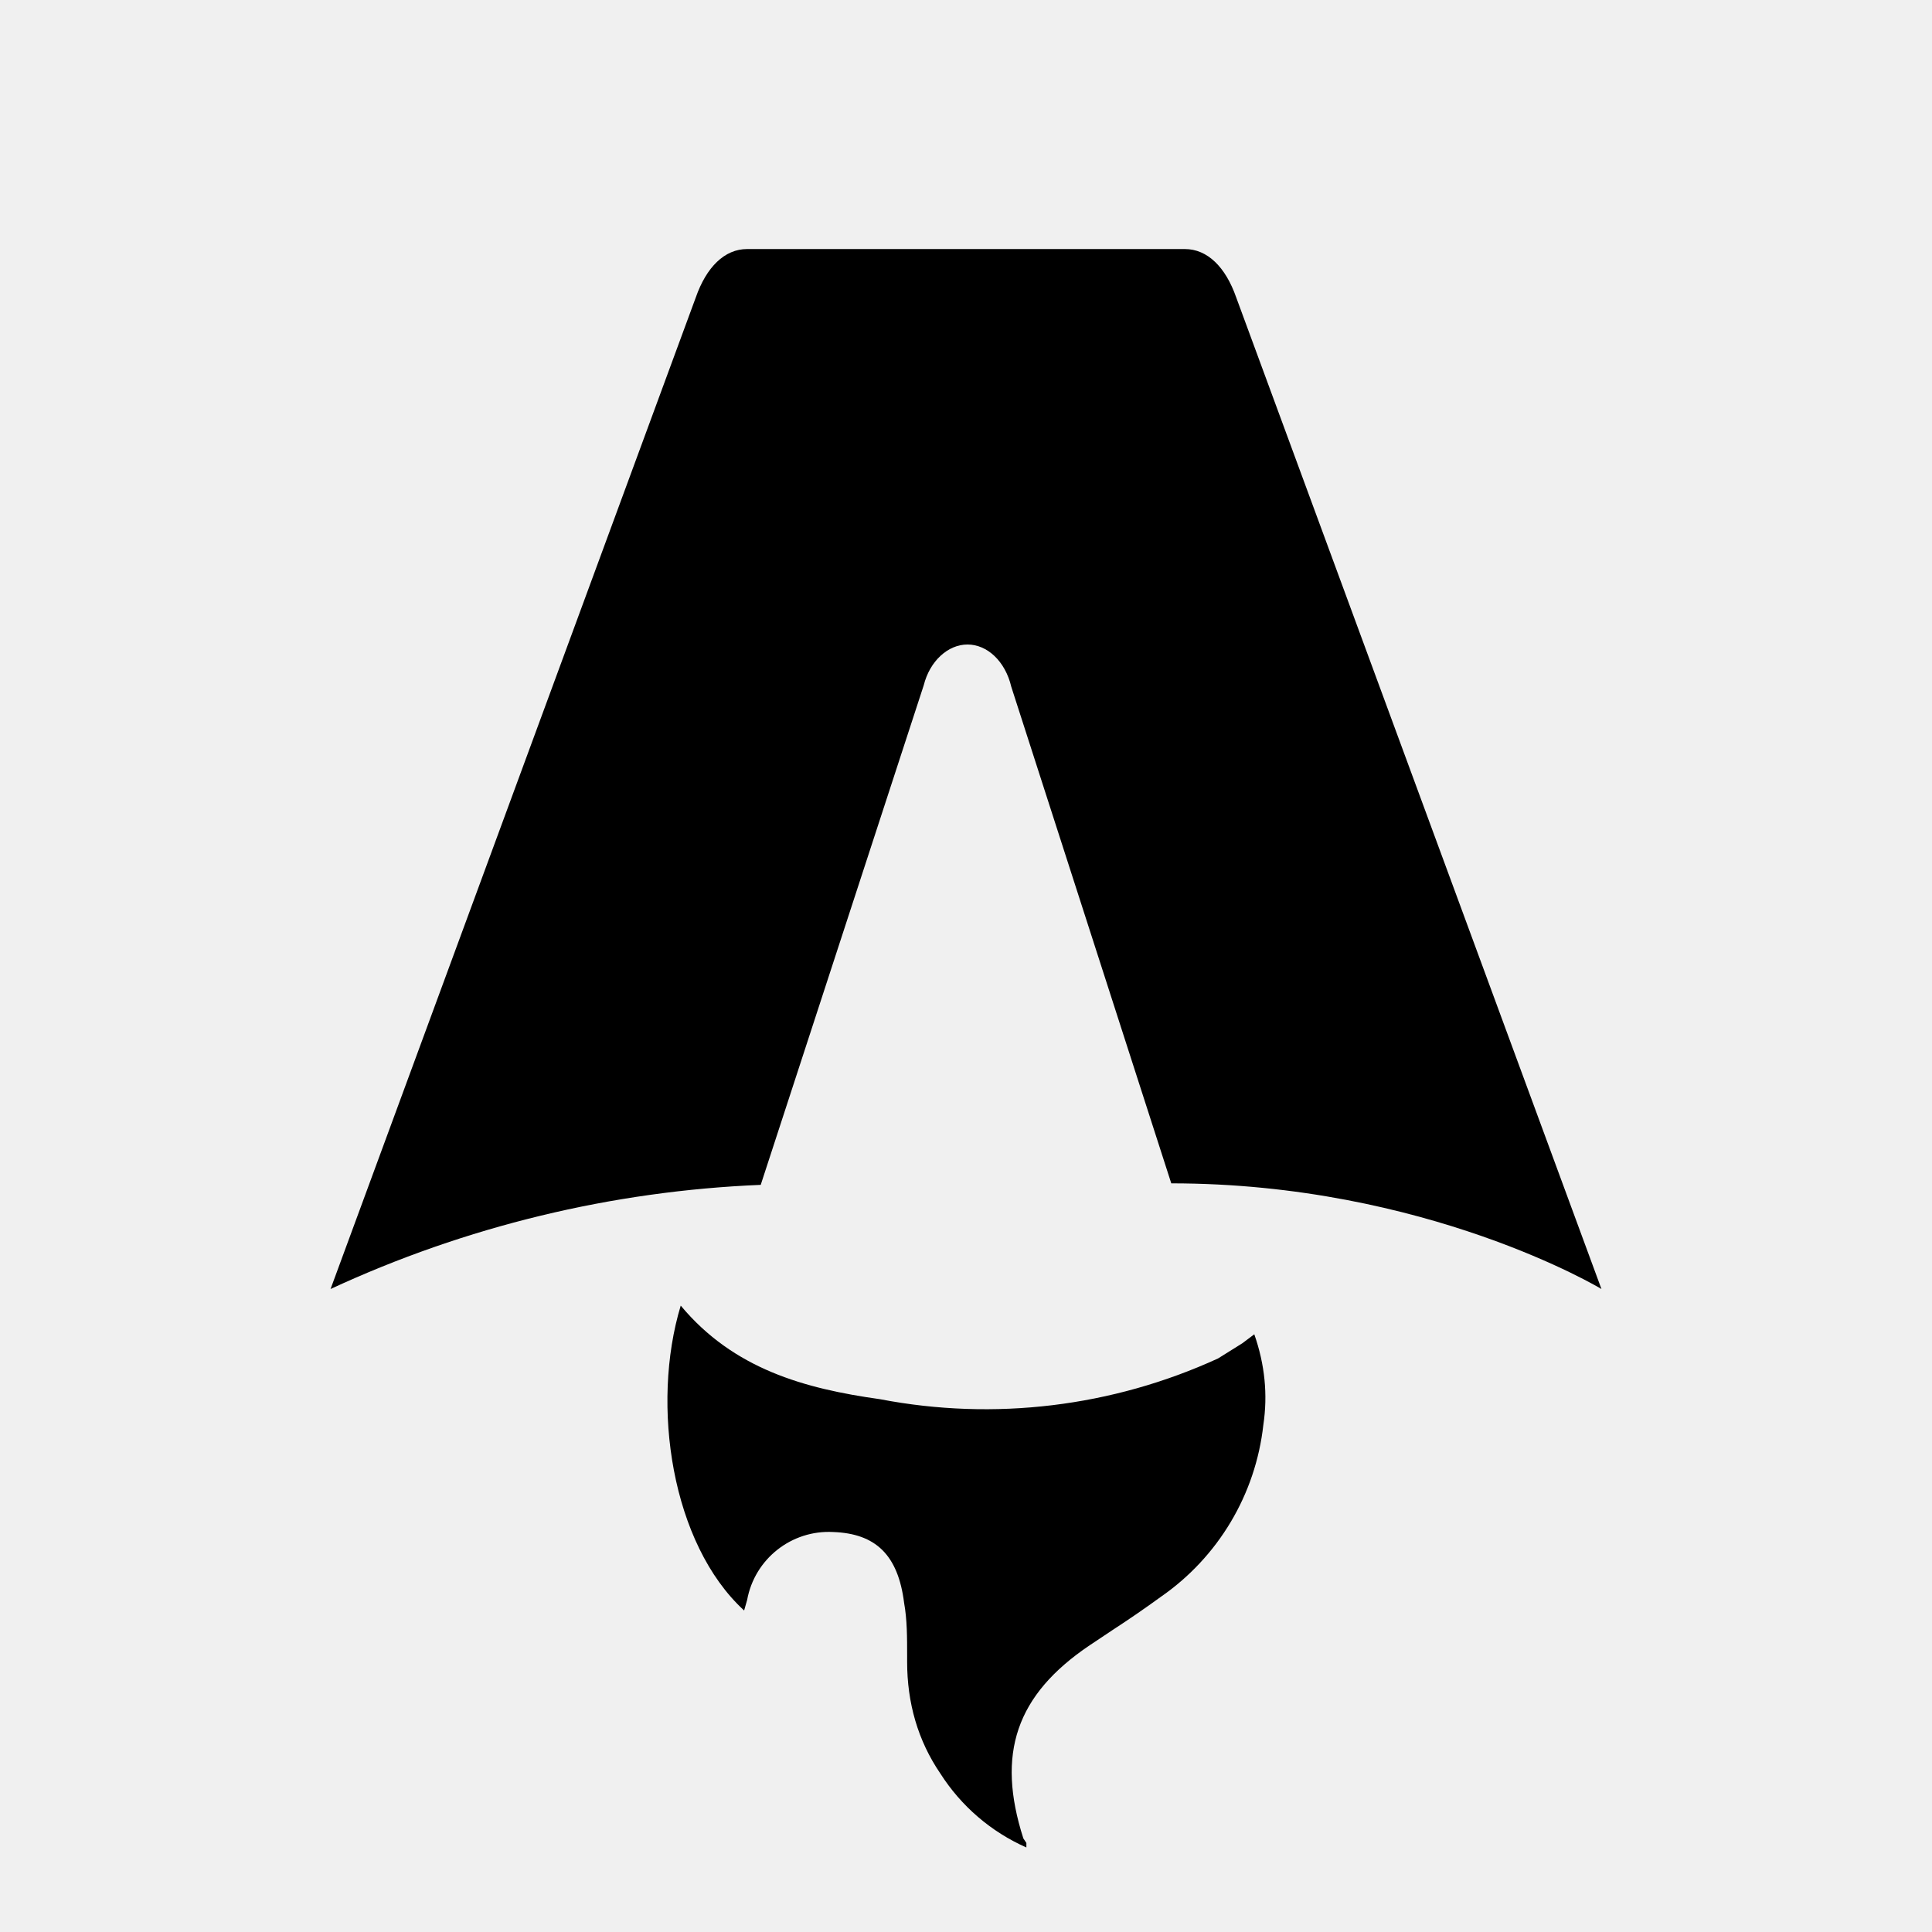
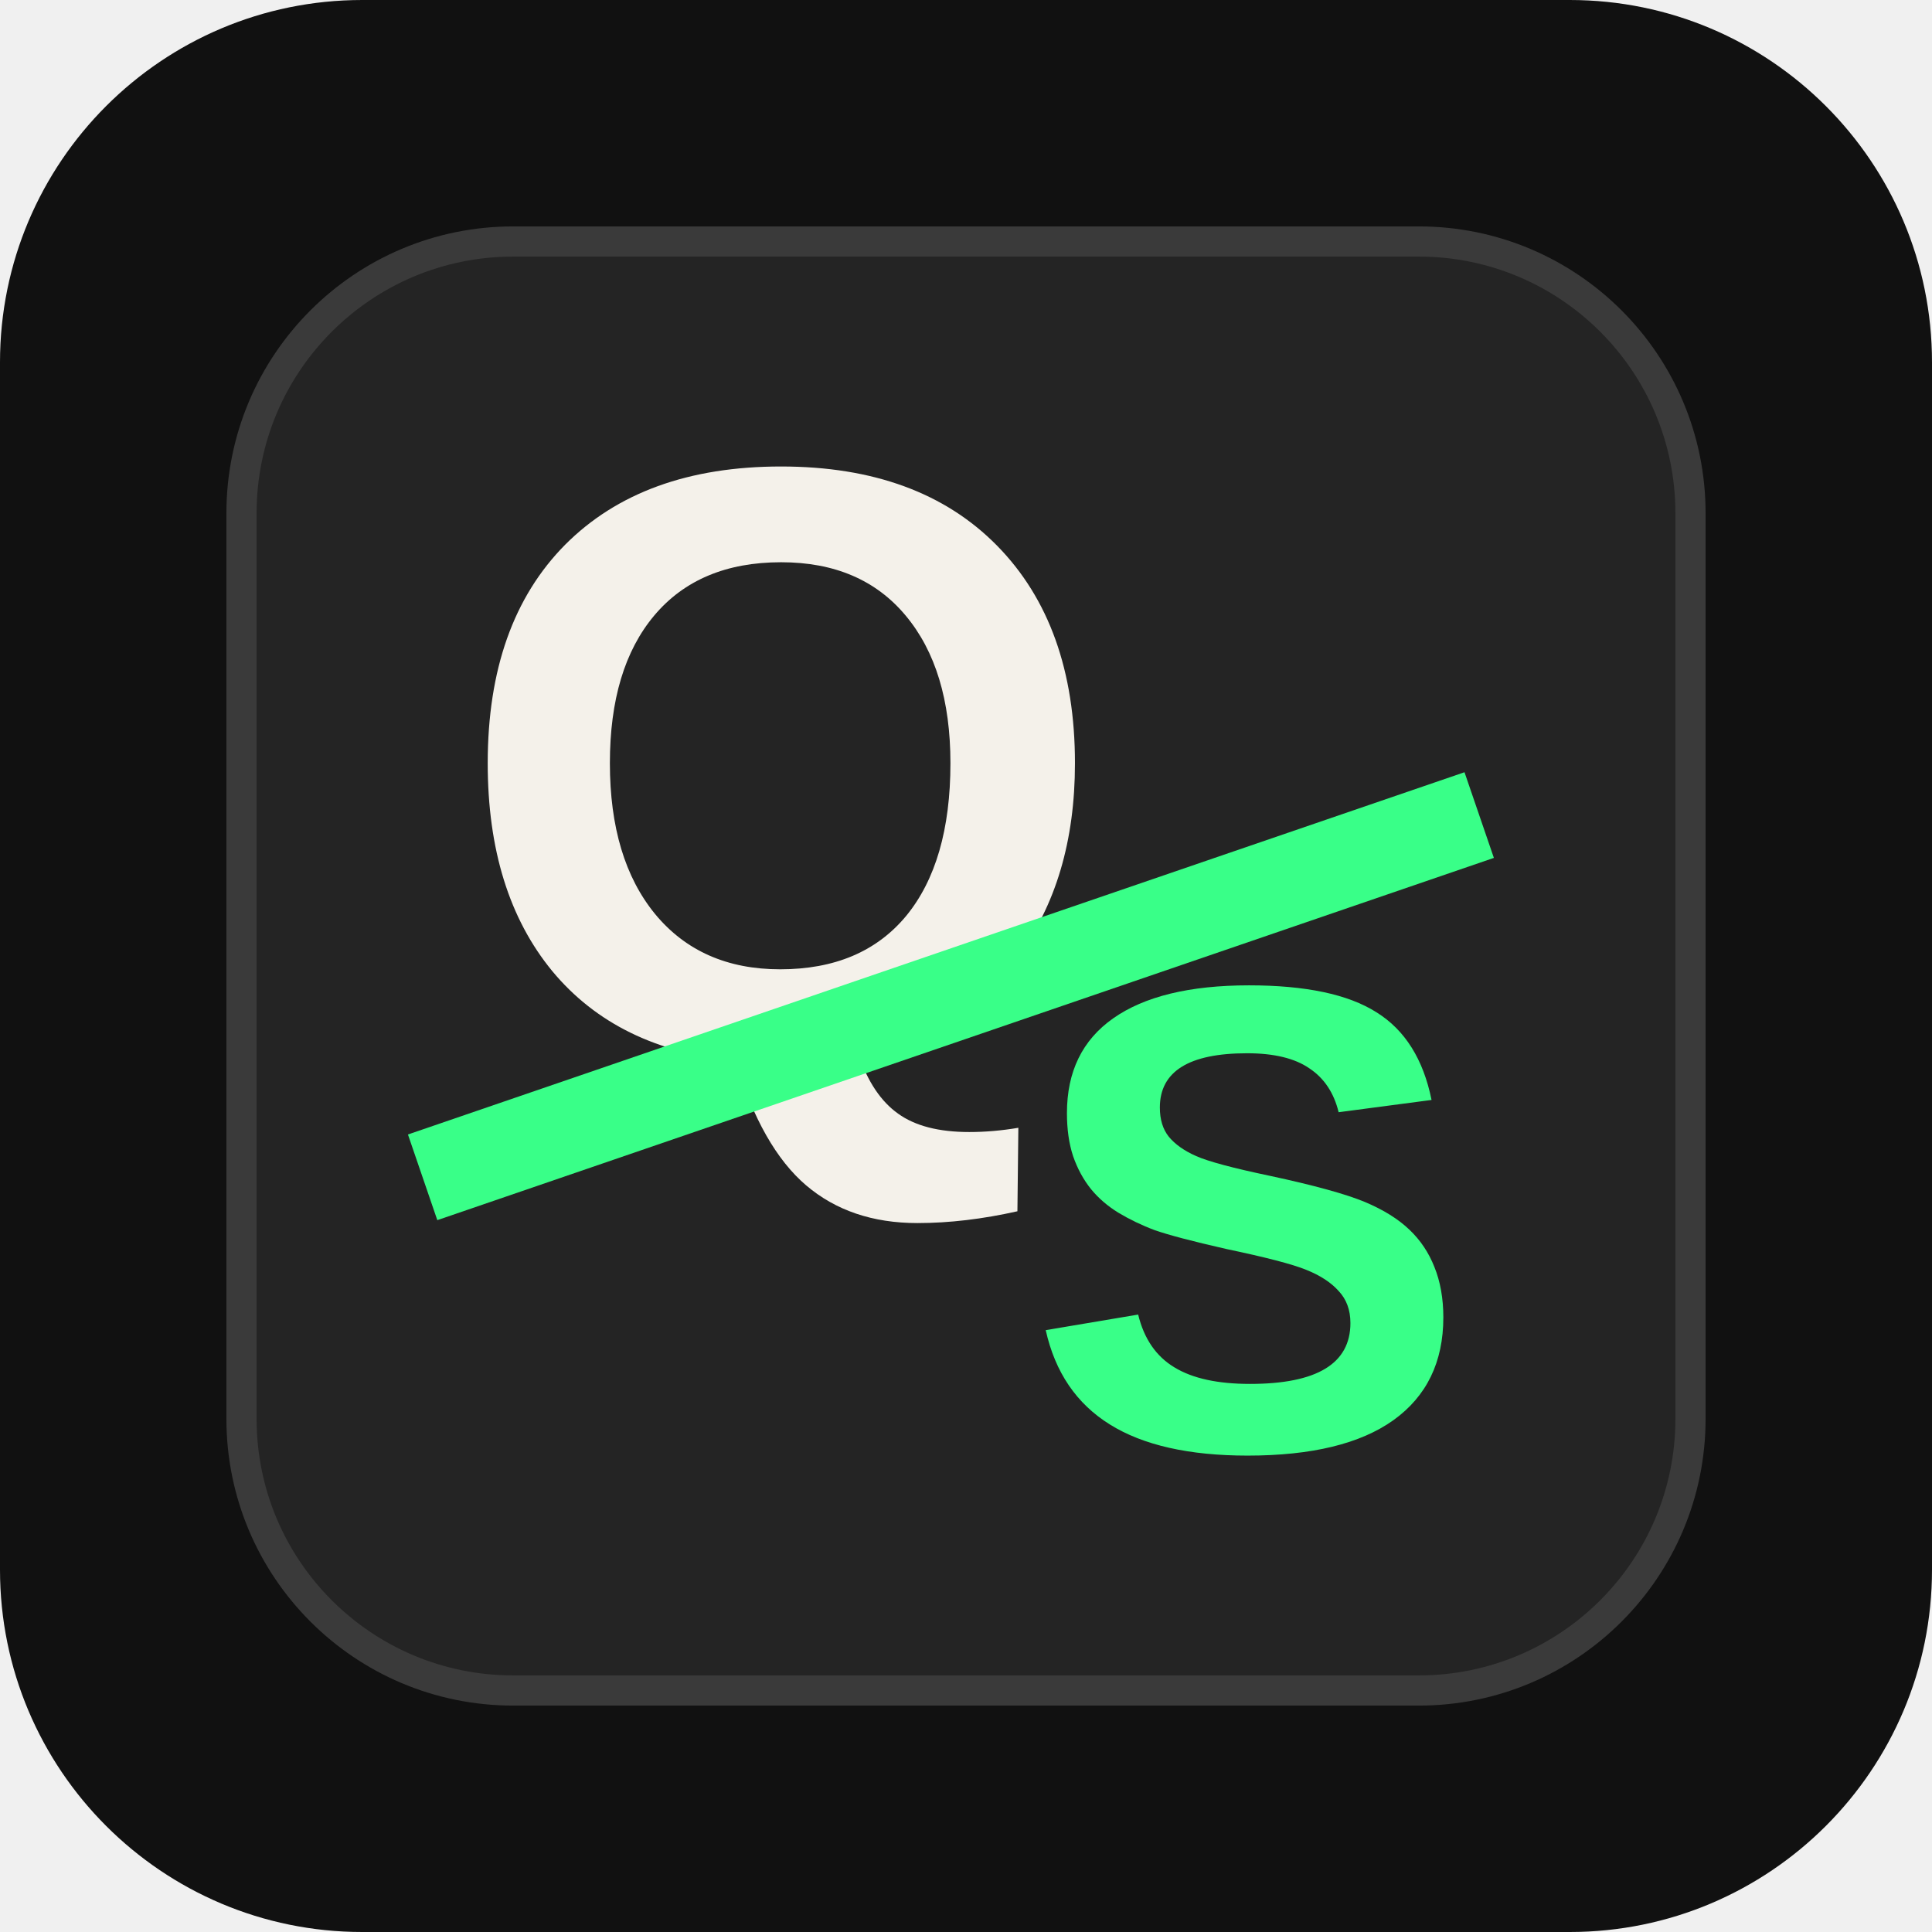
- <svg xmlns="http://www.w3.org/2000/svg" fill="none" viewBox="0 0 128 128">
-   <path d="M50.4 78.5a75.1 75.1 0 0 0-28.5 6.9l24.2-65.7c.7-2 1.9-3.2 3.4-3.2h29c1.5 0 2.7 1.2 3.4 3.2l24.2 65.7s-11.6-7-28.5-7L67 45.5c-.4-1.7-1.6-2.8-2.9-2.8-1.3 0-2.5 1.1-2.9 2.7L50.4 78.5Zm-1.1 28.2Zm-4.2-20.2c-2 6.6-.6 15.8 4.2 20.2a17.5 17.5 0 0 1 .2-.7 5.5 5.5 0 0 1 5.7-4.5c2.8.1 4.3 1.5 4.7 4.7.2 1.1.2 2.3.2 3.5v.4c0 2.7.7 5.2 2.2 7.4a13 13 0 0 0 5.7 4.9v-.3l-.2-.3c-1.8-5.6-.5-9.5 4.4-12.8l1.5-1a73 73 0 0 0 3.2-2.2 16 16 0 0 0 6.8-11.4c.3-2 .1-4-.6-6l-.8.6-1.6 1a37 37 0 0 1-22.4 2.7c-5-.7-9.7-2-13.2-6.2Z" />
-   <style>
-         path { fill: #000; }
-         @media (prefers-color-scheme: dark) {
-             path { fill: #FFF; }
-         }
-     </style>
+ <svg xmlns="http://www.w3.org/2000/svg" viewBox="0 0 64 64">
+   <rect width="64" height="64" rx="12" fill="#111111" />
+   <rect x="8" y="8" width="48" height="48" rx="9" fill="#242424" stroke="#3A3A3A" />
+   <text x="15" y="35" fill="#F4F1EA" font-family="Arial, sans-serif" font-size="28" font-weight="700">Q</text>
+   <text x="34" y="48" fill="#39FF88" font-family="Arial, sans-serif" font-size="22" font-weight="700">S</text>
+   <path d="M14 39L49 27" stroke="#39FF88" stroke-width="3" />
</svg>
